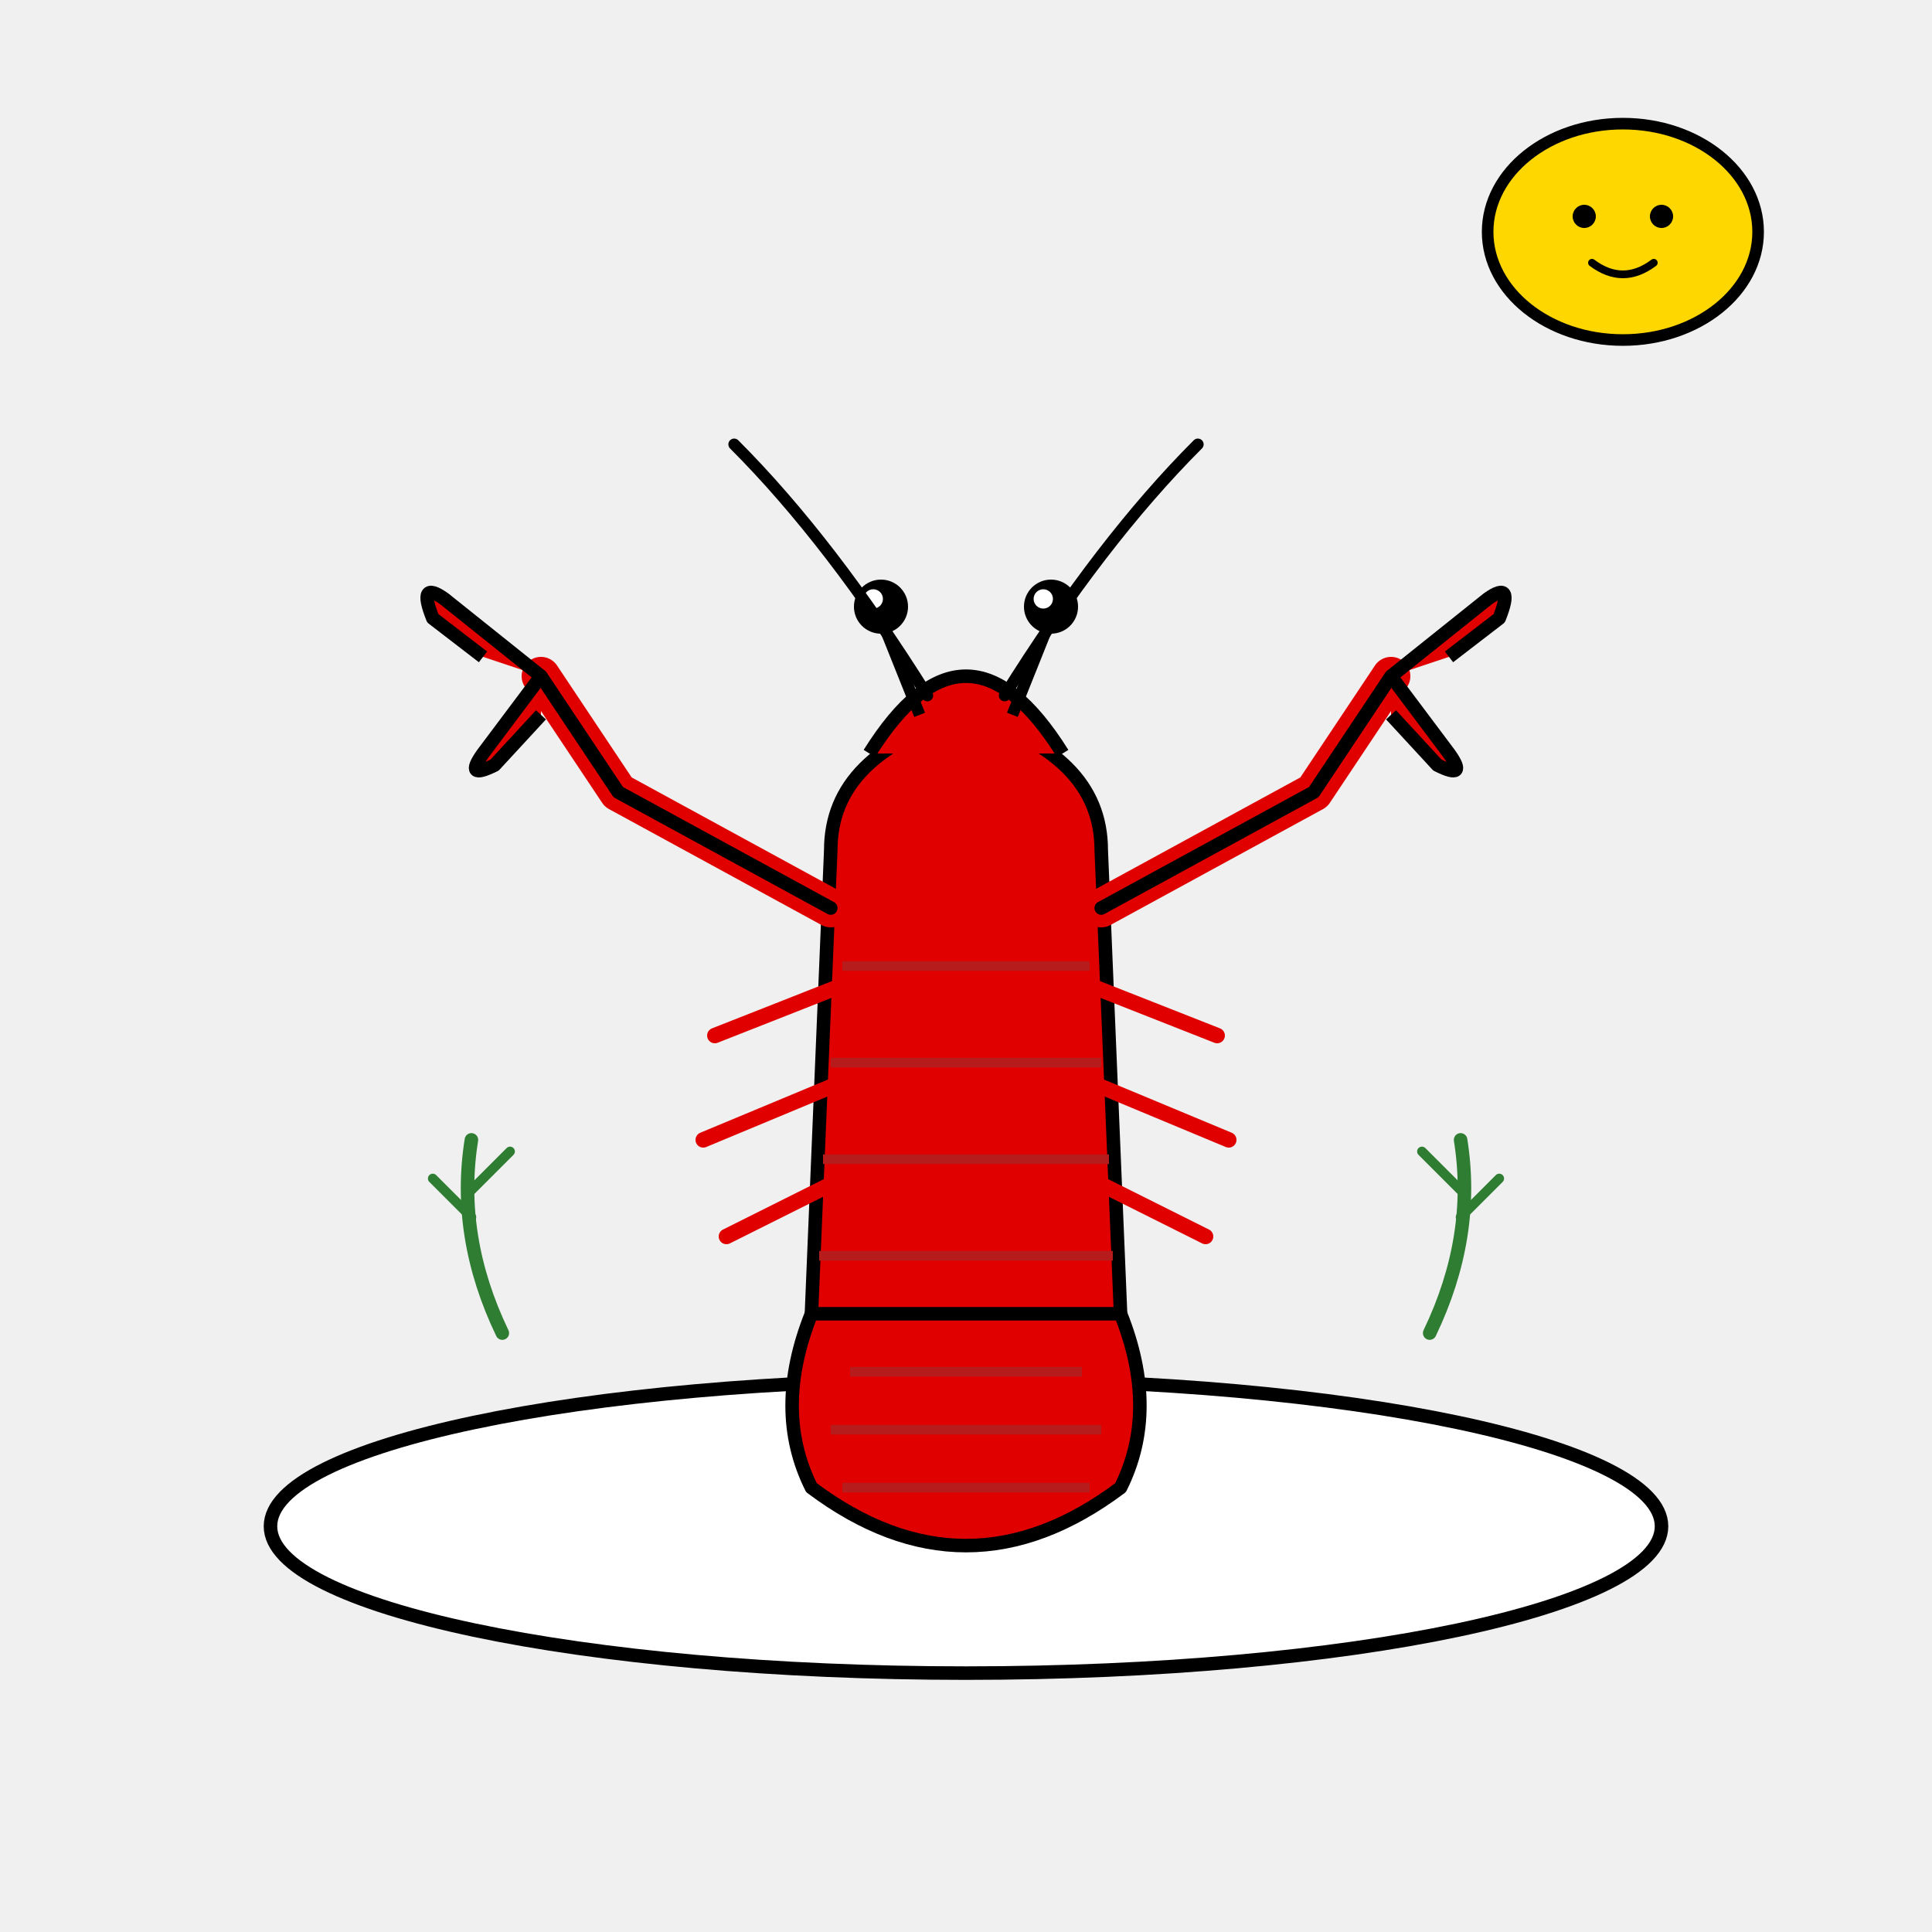
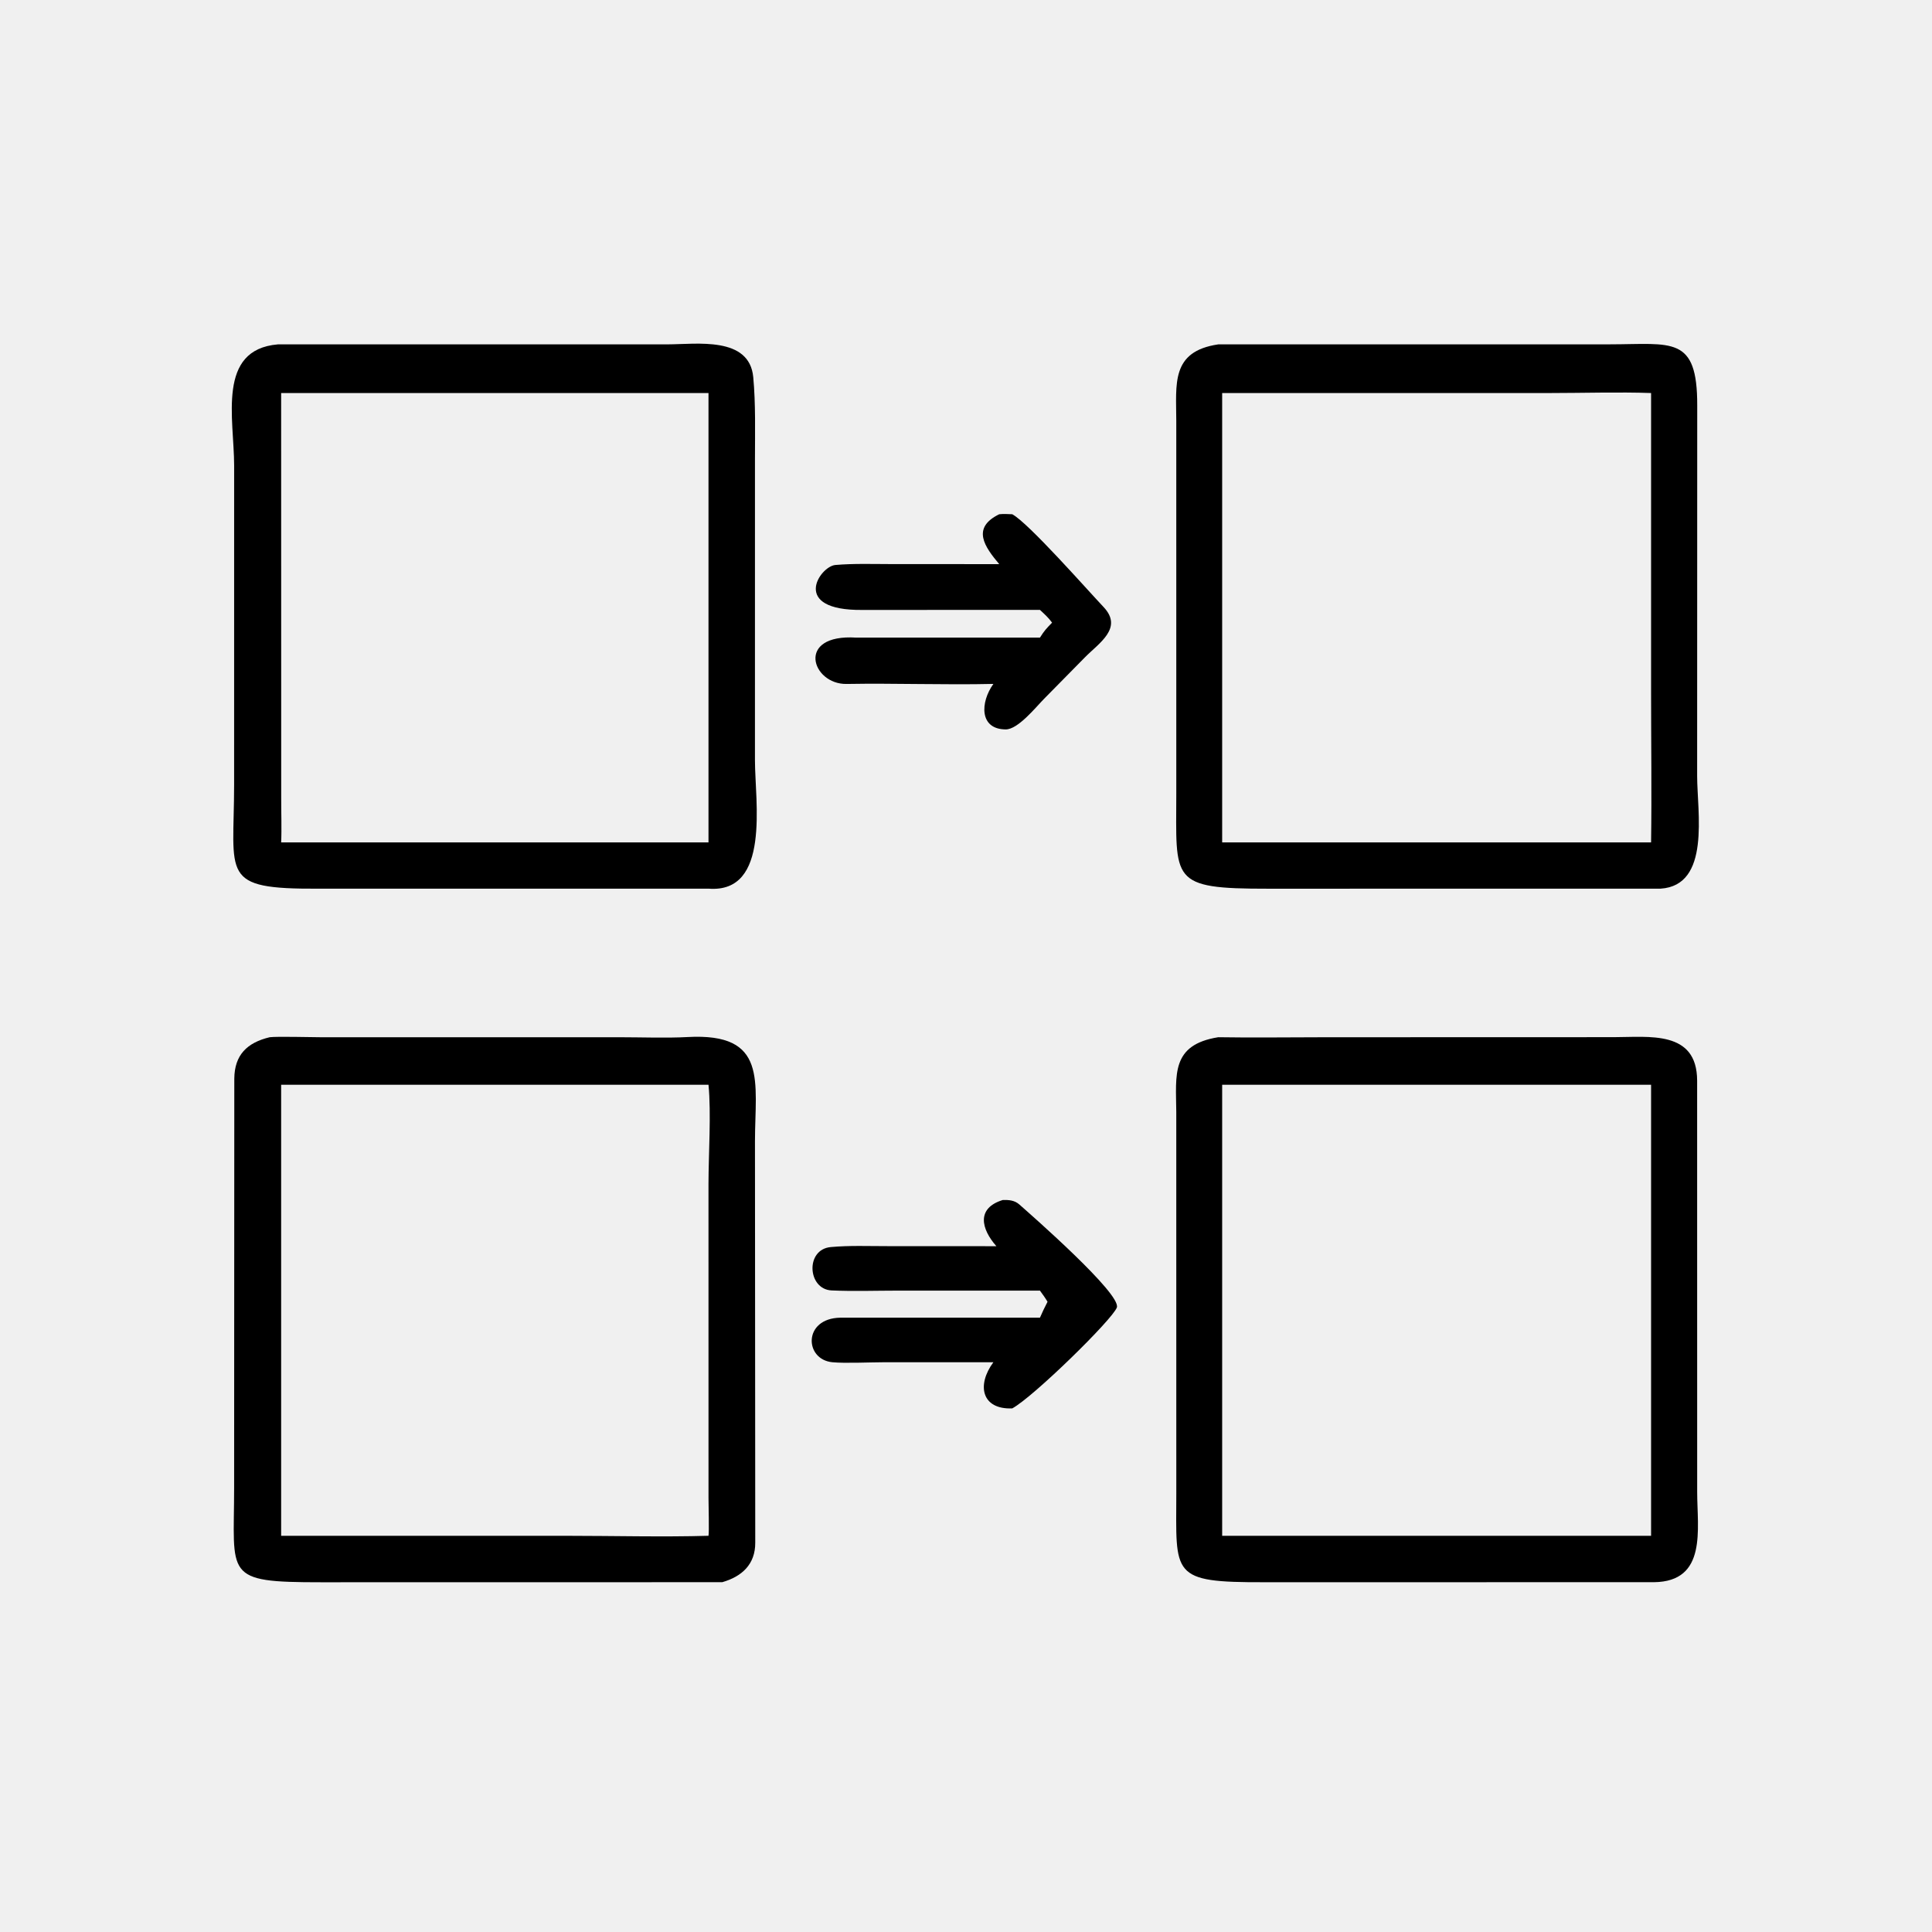
- <svg xmlns="http://www.w3.org/2000/svg" viewBox="0 0 500 500" width="500" height="500">
-   <ellipse cx="250" cy="395" rx="180" ry="38" fill="#FFF" stroke="#000" stroke-width="3.5" />
-   <path d="M210 340 Q200 365 210 385 Q230 400 250 400 Q270 400 290 385 Q300 365 290 340" fill="#E00000" stroke="#000" stroke-width="3.5" stroke-linejoin="round" />
-   <line x1="220" y1="355" x2="280" y2="355" stroke="#B71C1C" stroke-width="2.5" />
-   <line x1="215" y1="370" x2="285" y2="370" stroke="#B71C1C" stroke-width="2.5" />
-   <line x1="218" y1="385" x2="282" y2="385" stroke="#B71C1C" stroke-width="2.5" />
-   <path d="M215 220 Q215 195 250 185 Q285 195 285 220 L290 340 L210 340 Z" fill="#E00000" stroke="#000" stroke-width="3.5" stroke-linejoin="round" />
-   <line x1="218" y1="250" x2="282" y2="250" stroke="#B71C1C" stroke-width="2.5" />
-   <line x1="215" y1="275" x2="285" y2="275" stroke="#B71C1C" stroke-width="2.5" />
-   <line x1="213" y1="300" x2="287" y2="300" stroke="#B71C1C" stroke-width="2.5" />
-   <line x1="212" y1="325" x2="288" y2="325" stroke="#B71C1C" stroke-width="2.5" />
-   <path d="M225 195 Q250 155 275 195" fill="#E00000" stroke="#000" stroke-width="3.5" stroke-linejoin="round" />
-   <line x1="238" y1="185" x2="228" y2="160" stroke="#000" stroke-width="3" />
-   <circle cx="228" cy="157" r="7" fill="#000" />
-   <circle cx="226" cy="155" r="2.5" fill="#FFF" />
-   <line x1="262" y1="185" x2="272" y2="160" stroke="#000" stroke-width="3" />
-   <circle cx="272" cy="157" r="7" fill="#000" />
-   <circle cx="270" cy="155" r="2.5" fill="#FFF" />
-   <path d="M240 180 Q215 140 190 115" fill="none" stroke="#000" stroke-width="3" stroke-linecap="round" />
-   <path d="M260 180 Q285 140 310 115" fill="none" stroke="#000" stroke-width="3" stroke-linecap="round" />
-   <path d="M215 235 L160 205 L140 175" fill="none" stroke="#E00000" stroke-width="10" stroke-linecap="round" stroke-linejoin="round" />
-   <path d="M215 235 L160 205 L140 175" fill="none" stroke="#000" stroke-width="3.5" stroke-linecap="round" stroke-linejoin="round" />
-   <path d="M140 175 L115 155 Q108 150 112 160 L125 170" fill="#E00000" stroke="#000" stroke-width="3.5" stroke-linejoin="round" />
-   <path d="M140 175 L125 195 Q120 202 128 198 L140 185" fill="#E00000" stroke="#000" stroke-width="3.5" stroke-linejoin="round" />
-   <path d="M285 235 L340 205 L360 175" fill="none" stroke="#E00000" stroke-width="10" stroke-linecap="round" stroke-linejoin="round" />
-   <path d="M285 235 L340 205 L360 175" fill="none" stroke="#000" stroke-width="3.5" stroke-linecap="round" stroke-linejoin="round" />
-   <path d="M360 175 L385 155 Q392 150 388 160 L375 170" fill="#E00000" stroke="#000" stroke-width="3.5" stroke-linejoin="round" />
-   <path d="M360 175 L375 195 Q380 202 372 198 L360 185" fill="#E00000" stroke="#000" stroke-width="3.5" stroke-linejoin="round" />
-   <path d="M218 255 L185 268" fill="none" stroke="#E00000" stroke-width="4" stroke-linecap="round" />
-   <path d="M218 280 L182 295" fill="none" stroke="#E00000" stroke-width="4" stroke-linecap="round" />
-   <path d="M218 305 L188 320" fill="none" stroke="#E00000" stroke-width="4" stroke-linecap="round" />
-   <path d="M282 255 L315 268" fill="none" stroke="#E00000" stroke-width="4" stroke-linecap="round" />
-   <path d="M282 280 L318 295" fill="none" stroke="#E00000" stroke-width="4" stroke-linecap="round" />
-   <path d="M282 305 L312 320" fill="none" stroke="#E00000" stroke-width="4" stroke-linecap="round" />
-   <path d="M130 345 Q118 320 122 295" fill="none" stroke="#2E7D32" stroke-width="3.5" stroke-linecap="round" />
-   <path d="M122 315 L112 305" fill="none" stroke="#2E7D32" stroke-width="2.5" stroke-linecap="round" />
-   <path d="M122 308 L132 298" fill="none" stroke="#2E7D32" stroke-width="2.5" stroke-linecap="round" />
-   <path d="M370 345 Q382 320 378 295" fill="none" stroke="#2E7D32" stroke-width="3.5" stroke-linecap="round" />
-   <path d="M378 315 L388 305" fill="none" stroke="#2E7D32" stroke-width="2.5" stroke-linecap="round" />
-   <path d="M378 308 L368 298" fill="none" stroke="#2E7D32" stroke-width="2.5" stroke-linecap="round" />
-   <ellipse cx="420" cy="60" rx="35" ry="28" fill="#FFD700" stroke="#000" stroke-width="3" />
-   <circle cx="410" cy="56" r="3" fill="#000" />
-   <circle cx="430" cy="56" r="3" fill="#000" />
-   <path d="M412 68 Q420 74 428 68" fill="none" stroke="#000" stroke-width="2" stroke-linecap="round" />
+ <svg xmlns="http://www.w3.org/2000/svg" height="512" preserveAspectRatio="none" style="display: block;" version="1.1" viewBox="0 0 2048 2048" width="512">
+   <path d="M 285.903 1099.5 C 293.755 1098.53 329.734 1099.5 339.997 1099.52 L 657.363 1099.52 C 679.173 1099.52 707.263 1100.52 728.63 1099.32 C 814.432 1094.51 800.382 1146.55 800.299 1209.8 L 800.595 1635.31 C 800.707 1658.25 786.462 1671.19 765.622 1677.19 L 340.41 1677.26 C 236.22 1677.33 248.183 1670.83 248.186 1577.13 L 248.371 1143.44 C 248.582 1118.25 261.924 1105.24 285.903 1099.5 z M 298.021 1628 L 600.698 1628.02 C 648.433 1628.02 703.756 1629.41 751.036 1628 C 751.837 1624.08 751.063 1594.94 751.053 1588.49 L 751.027 1254.89 C 751.059 1223.63 754.006 1180.2 751.036 1149.86 L 298.021 1149.86 L 298.021 1628 z" fill="rgb(0,0,0)" transform="translate(0,0)" />
+   <path d="M 1291.38 1099.5 C 1328.2 1100.12 1366.92 1099.53 1403.9 1099.53 L 1710.46 1099.44 C 1747.98 1099.43 1798.86 1091.76 1799.03 1145.42 L 1799.08 1581.78 C 1799.08 1620.86 1809.94 1676.55 1753.25 1677.19 L 1340.33 1677.22 C 1240.24 1677.52 1246.86 1669.82 1246.93 1583.07 L 1246.9 1178.47 C 1246.6 1139.3 1241.12 1107.57 1291.38 1099.5 z M 1295.54 1628 L 1750.21 1628 L 1750.21 1149.86 L 1295.54 1149.86 L 1295.54 1628 z" fill="rgb(0,0,0)" transform="translate(0,0)" />
+   <path d="M 1291.38 365.06 L 1706.76 365.01 C 1772.32 364.957 1799.35 355.304 1799.13 429.957 L 1799.04 822.565 C 1799.07 860.857 1813.59 938.671 1760.25 942.011 L 1344.42 942.063 C 1239.29 942.168 1246.92 933.745 1246.92 840.641 L 1246.91 446.326 C 1246.89 407.171 1240.87 372.512 1291.38 365.06 z M 1295.54 416.624 L 1295.54 893.002 L 1624.5 893.002 L 1750.21 893.002 C 1750.96 840.68 1750.21 786.258 1750.21 733.771 L 1750.21 416.624 C 1716.81 415.43 1676.31 416.632 1642.14 416.636 L 1423.49 416.624 L 1295.54 416.624 z" fill="rgb(0,0,0)" transform="translate(0,0)" />
+   <path d="M 294.502 365.06 L 708.079 365.031 C 738.188 364.992 794.447 356.179 798.481 399.837 C 801.092 428.087 800.311 457.694 800.294 486.033 L 800.283 805.982 C 800.287 849.244 817.141 947.193 751.036 942.011 L 337.5 942.044 C 232.168 942.497 248.158 928.766 248.176 831.56 L 248.203 493.597 C 248.159 443.665 229.564 370.608 294.502 365.06 z M 298.021 416.624 L 298.089 846.665 C 298.041 860.772 298.701 879.589 298.021 893.002 L 650.5 893.002 L 751.036 893.002 L 751.036 416.624 L 396.998 416.624 L 298.021 416.624 z" fill="rgb(0,0,0)" transform="translate(0,0)" />
+   <path d="M 1062.9 1272.08 C 1069.26 1271.84 1075.41 1272.28 1080.48 1276.75 C 1093.36 1288.12 1188.92 1371.76 1183.9 1385.99 C 1179.48 1398.5 1095.55 1480.73 1073.03 1492.95 C 1040.76 1494.3 1034.95 1468.51 1053.04 1444.01 L 937.191 1444.03 C 922.285 1444.06 895.758 1445.32 882.287 1444.02 C 852.644 1441.15 851.065 1397.52 890.75 1396.8 L 1102.39 1396.8 C 1105.07 1390.65 1107.32 1385.9 1110.43 1379.95 C 1108.03 1375.77 1105.2 1372.02 1102.39 1368.11 L 951.755 1368.11 C 928.653 1368.12 904.49 1368.96 881.535 1367.91 C 855.979 1366.75 853.438 1324.43 880.605 1321.95 C 900.28 1320.14 920.69 1320.96 940.493 1320.96 L 1056.21 1321.02 C 1040.02 1302.64 1034.85 1280.74 1062.9 1272.08 z" fill="rgb(0,0,0)" transform="translate(0,0)" />
+   <path d="M 1059.22 545.124 C 1064.08 544.641 1068.17 544.937 1073.03 545.124 C 1090.34 554.476 1152.1 624.72 1169.84 643.484 C 1190.94 665.815 1164.93 681.66 1150.04 696.832 L 1106.63 740.908 C 1097.91 749.78 1079.12 773.264 1066.12 773.207 C 1037.87 773.083 1039.11 744.349 1053.04 724.971 C 1001.46 726.147 949.026 724.124 897.368 725.013 C 860.551 725.647 842.979 671.796 907.699 675.906 L 1102.39 675.906 C 1107.04 668.49 1109.19 666.264 1115.25 660.027 C 1111.23 654.539 1107.33 651.147 1102.39 646.5 L 914.436 646.563 C 837.089 647.441 869.082 600.346 885.477 598.913 C 904.842 597.221 925.421 597.939 944.88 597.957 L 1059.22 598.003 C 1043.84 579.698 1029.43 559.64 1059.22 545.124 z" fill="rgb(0,0,0)" transform="translate(0,0)" />
</svg>
